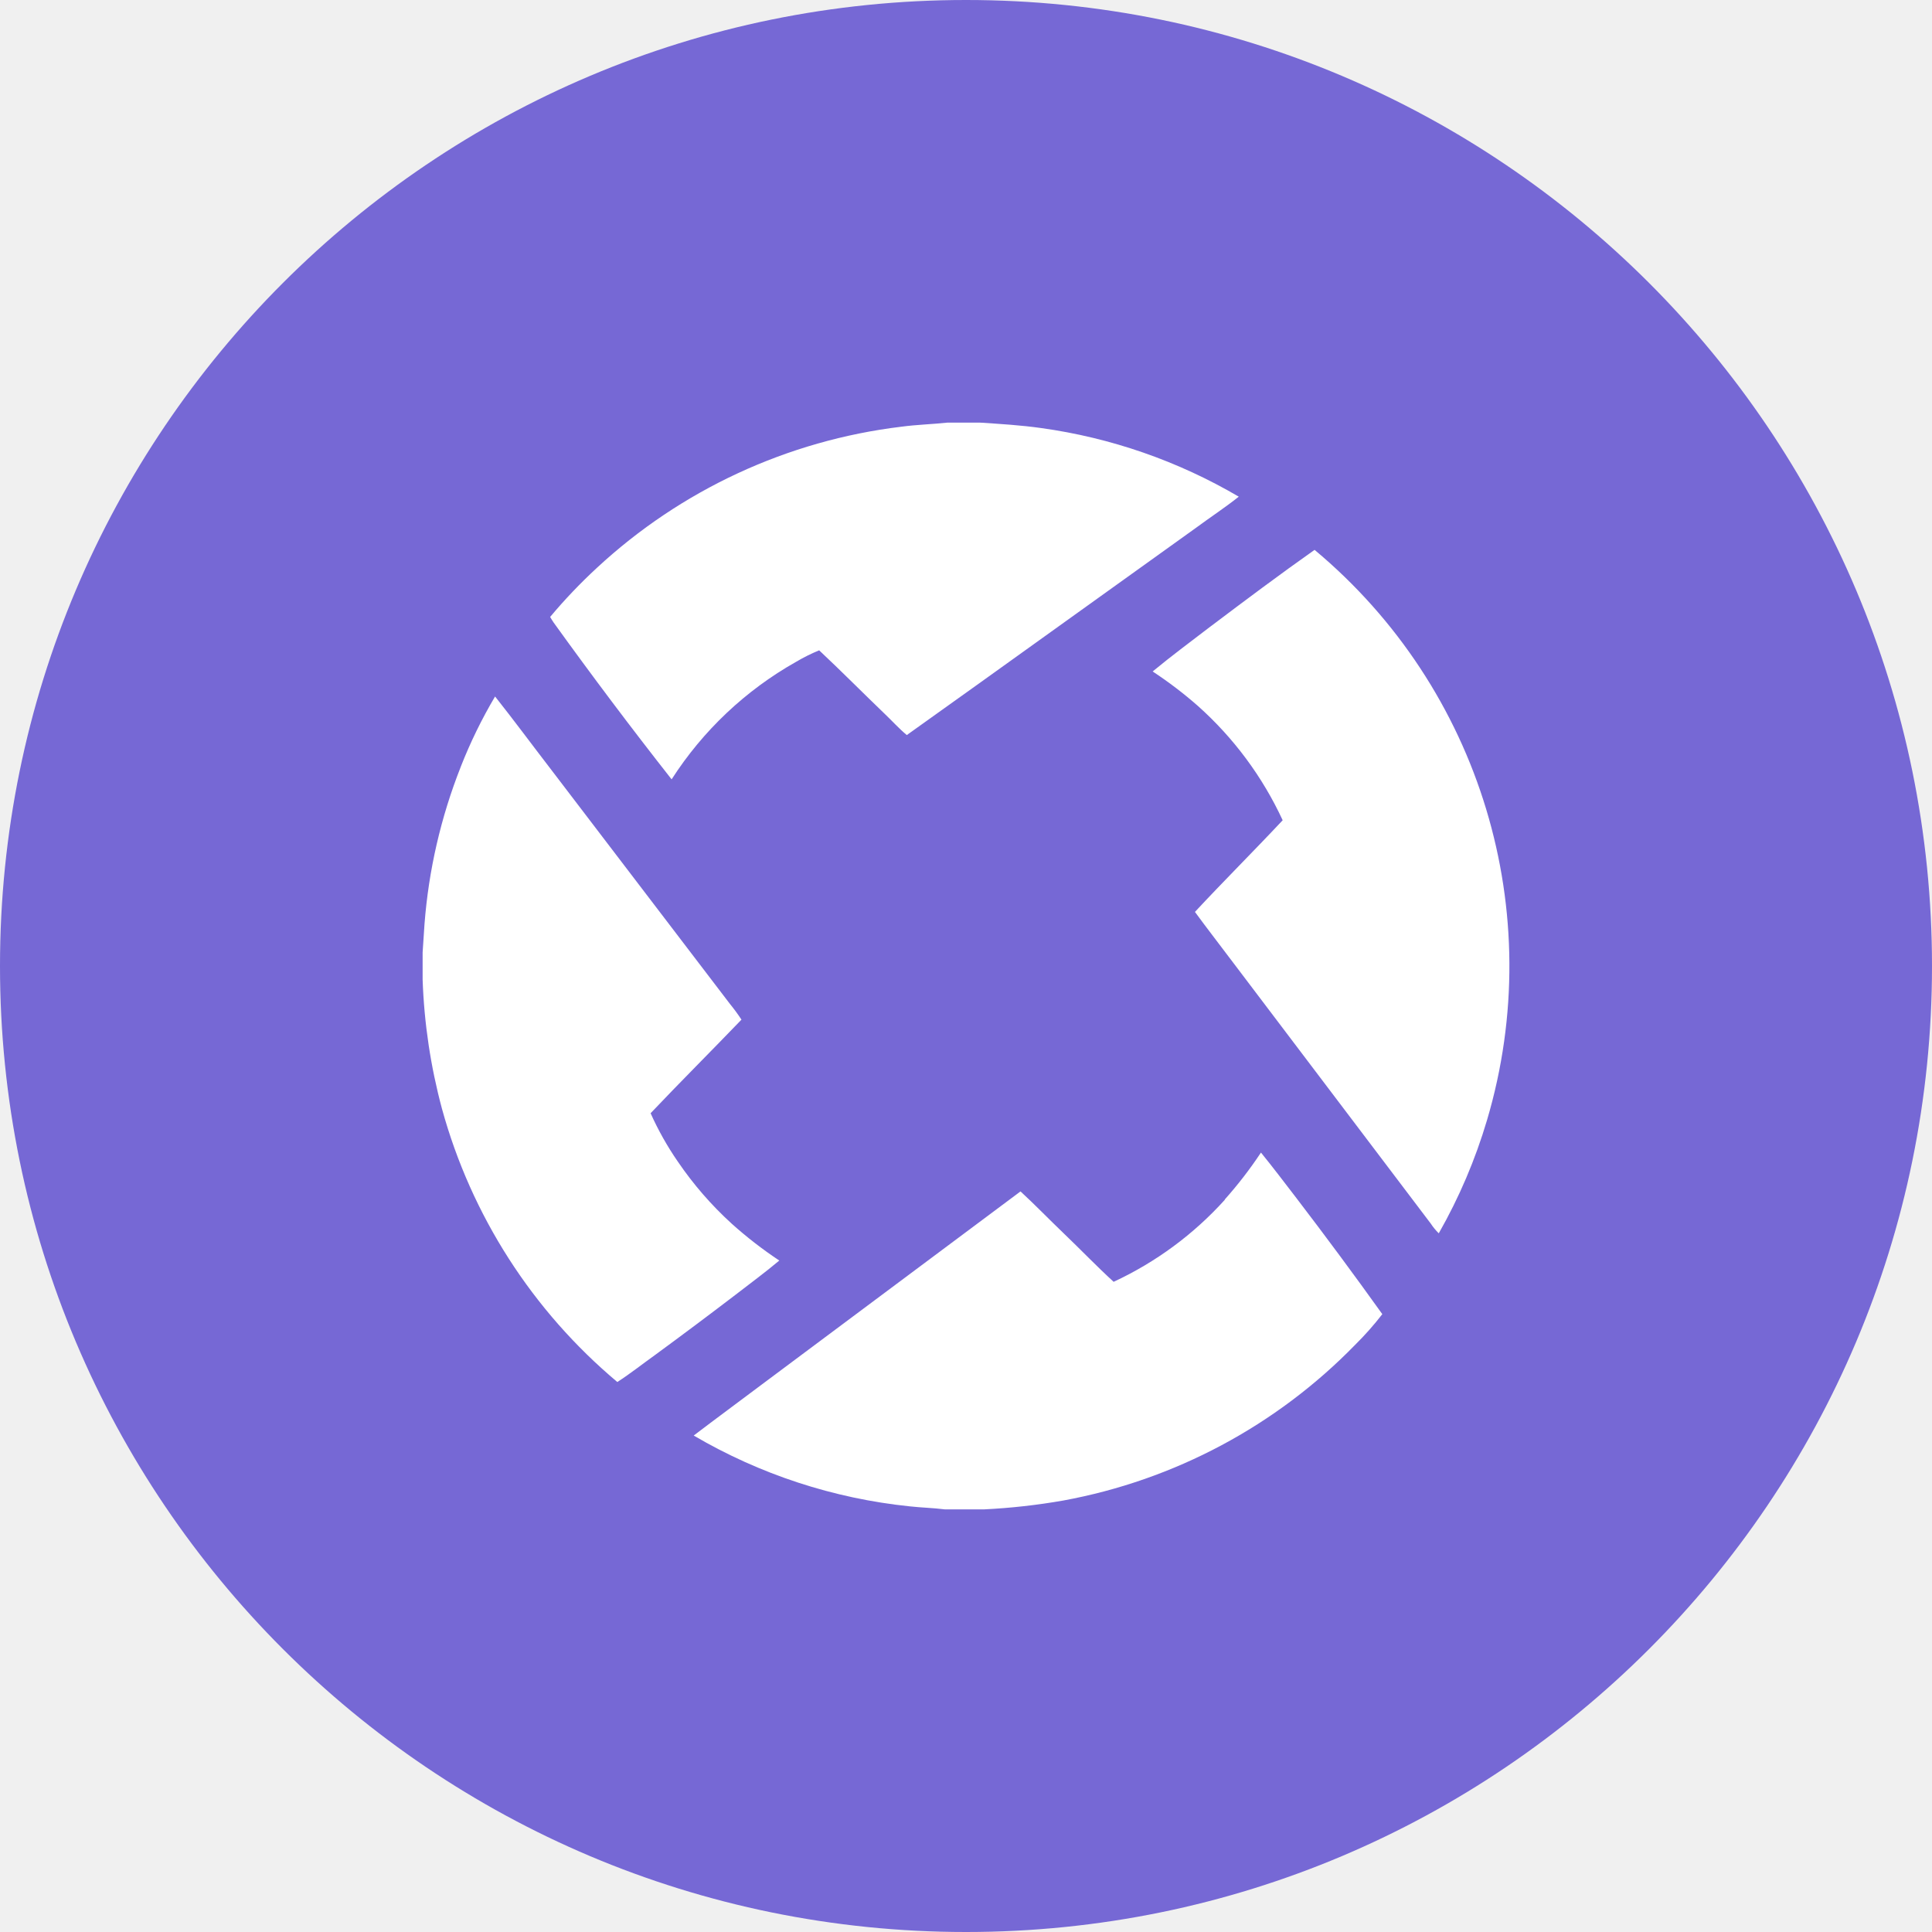
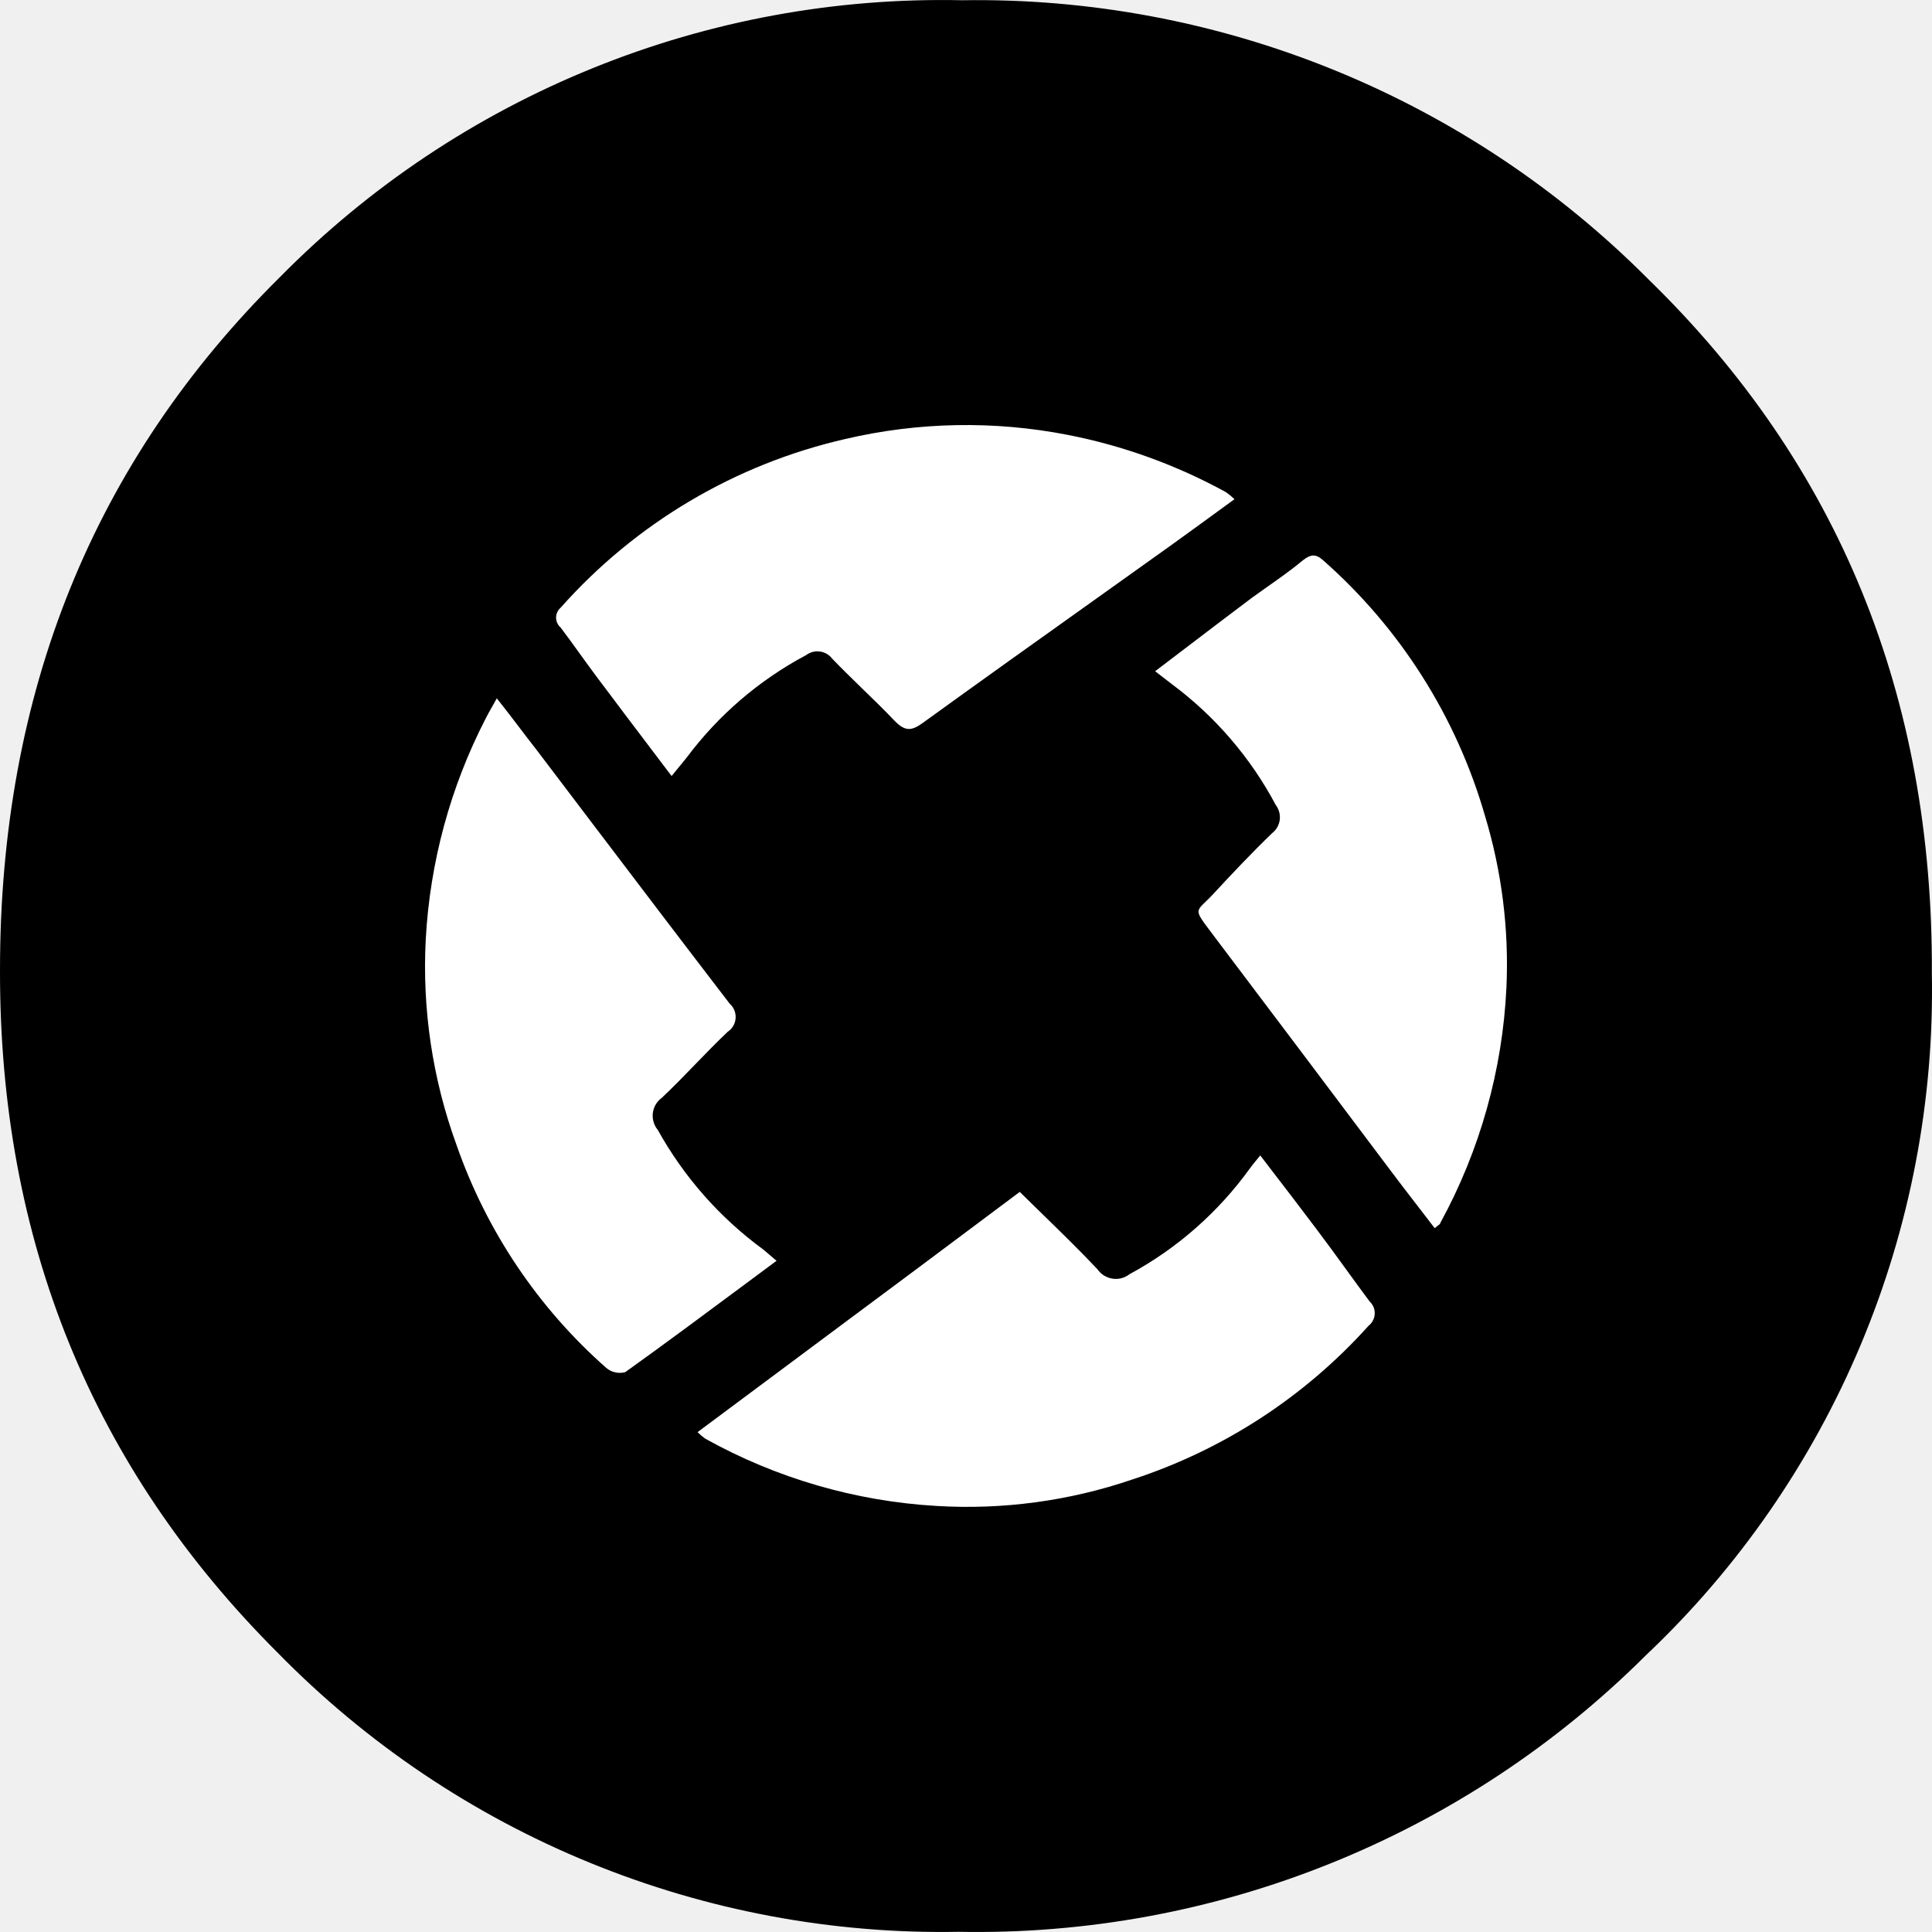
- <svg xmlns="http://www.w3.org/2000/svg" width="64" height="64" viewBox="0 0 64 64">
-   <defs>
-     <style>
-             .cls-1{fill:#7668d5}.cls-2{fill:#fff}
-         </style>
-   </defs>
-   <g id="ic_token_zrx" transform="translate(-32 -376)">
-     <rect id="Rectangle_412" width="64" height="64" class="cls-1" data-name="Rectangle 412" rx="32" transform="translate(32 376)" />
-     <g id="Group_404" data-name="Group 404" transform="translate(46 390)">
-       <path id="Path_331" d="M17.385 0h1.079c.677.044 1.354.085 2.027.18a17.744 17.744 0 0 1 6.545 2.273c-.46.366-.954.688-1.426 1.038-3.192 2.284-6.375 4.581-9.571 6.859-.259-.215-.483-.466-.729-.7-.729-.7-1.438-1.417-2.174-2.107a5.818 5.818 0 0 0-.763.38 11.761 11.761 0 0 0-4.125 3.894 153.434 153.434 0 0 1-3.912-5.2c-.04-.058-.076-.119-.112-.18a17.47 17.47 0 0 1 1.55-1.627A18.009 18.009 0 0 1 15.861.135C16.367.067 16.878.054 17.385 0zm8.745 6.731c1.129-.852 2.26-1.7 3.417-2.516A17.954 17.954 0 0 1 35.261 23.1a17.761 17.761 0 0 1-1.6 3.755 1.9 1.9 0 0 1-.262-.318l-6.54-8.637c-.423-.566-.859-1.122-1.275-1.692.954-1.025 1.949-2.014 2.906-3.036a11.616 11.616 0 0 0-2.807-3.786 13.579 13.579 0 0 0-1.5-1.143c.632-.523 1.293-1.011 1.944-1.511M1.263 11.4A16.15 16.15 0 0 1 2.4 9.072c.634.8 1.24 1.621 1.863 2.43l5.92 7.758a6.137 6.137 0 0 1 .379.517c-1 1.04-2.018 2.055-3.01 3.1a10.01 10.01 0 0 0 .9 1.6 11.633 11.633 0 0 0 1.789 2.061 13.747 13.747 0 0 0 1.574 1.219c-.475.4-.977.767-1.467 1.147q-1.31 1-2.642 1.977c-.42.3-.823.62-1.256.9a18.069 18.069 0 0 1-5.81-9.055A18.99 18.99 0 0 1 0 18.45v-.9c.021-.312.04-.624.062-.936a17.888 17.888 0 0 1 1.2-5.209zm25.308 14.336a13.773 13.773 0 0 0 1.2-1.556c.4.494.785 1 1.175 1.509a150.07 150.07 0 0 1 2.845 3.844 10.215 10.215 0 0 1-.9 1.016 18.046 18.046 0 0 1-9.669 5.158A21.251 21.251 0 0 1 18.6 36h-1.3c-.387-.049-.777-.057-1.163-.1a17.736 17.736 0 0 1-7.157-2.346c.746-.568 1.5-1.122 2.251-1.687l8.575-6.4c.485.447.943.923 1.42 1.379.558.534 1.094 1.093 1.664 1.616a11.469 11.469 0 0 0 3.686-2.72" class="cls-2" data-name="Path 331" />
-     </g>
-   </g>
+ <svg xmlns="http://www.w3.org/2000/svg" width="40" height="40" viewBox="0 0 40 40" fill="none">
+   <path d="M34.076 34.271C32.209 36.133 29.987 37.599 27.542 38.582C25.098 39.566 22.48 40.047 19.846 39.996C17.228 40.044 14.628 39.556 12.205 38.563C9.782 37.571 7.586 36.093 5.753 34.222C1.908 30.386 -0.01 25.673 3.77607e-05 20.084C3.77607e-05 14.341 1.934 9.556 5.803 5.73C7.643 3.865 9.844 2.395 12.272 1.411C14.699 0.426 17.301 -0.052 19.919 0.005C22.553 -0.037 25.168 0.453 27.609 1.445C30.05 2.437 32.266 3.911 34.125 5.779C38.066 9.615 40.023 14.407 39.997 20.153C40.046 22.79 39.545 25.407 38.526 27.838C37.506 30.269 35.991 32.461 34.076 34.271Z" fill="black" />
+   <path fill-rule="evenodd" clip-rule="evenodd" d="M13.905 16.067C13.767 15.885 13.632 15.707 13.498 15.53C13.109 15.016 12.734 14.521 12.361 14.022C12.24 13.861 12.122 13.697 12.004 13.534C11.873 13.352 11.742 13.17 11.607 12.992C11.577 12.967 11.554 12.935 11.538 12.9C11.521 12.864 11.513 12.826 11.513 12.787C11.513 12.748 11.521 12.709 11.538 12.674C11.554 12.639 11.577 12.607 11.607 12.582C13.162 10.83 15.224 9.609 17.505 9.088C19.016 8.735 20.585 8.706 22.108 9.004C23.252 9.227 24.356 9.627 25.379 10.188C25.442 10.232 25.502 10.281 25.558 10.335L25.475 10.396C25.044 10.71 24.635 11.01 24.222 11.306C23.695 11.683 23.167 12.059 22.64 12.435C21.454 13.28 20.27 14.124 19.1 14.971C18.866 15.14 18.734 15.14 18.522 14.924C18.308 14.698 18.084 14.481 17.86 14.264C17.648 14.057 17.435 13.851 17.23 13.637C17.168 13.556 17.076 13.502 16.975 13.489C16.873 13.475 16.771 13.502 16.689 13.564C15.718 14.08 14.874 14.805 14.216 15.686C14.177 15.734 14.14 15.779 14.099 15.829C14.043 15.897 13.981 15.972 13.905 16.067ZM15.448 26.571L15.451 26.569C15.658 26.415 15.867 26.259 16.078 26.103C16.017 26.052 15.97 26.012 15.929 25.977L15.929 25.977C15.879 25.934 15.839 25.899 15.796 25.865C14.901 25.209 14.158 24.366 13.619 23.394C13.579 23.346 13.549 23.29 13.532 23.23C13.514 23.17 13.509 23.107 13.516 23.045C13.524 22.983 13.544 22.923 13.575 22.869C13.607 22.815 13.649 22.768 13.7 22.731C13.941 22.504 14.171 22.267 14.4 22.03C14.62 21.803 14.839 21.577 15.068 21.36C15.115 21.329 15.154 21.288 15.182 21.239C15.21 21.191 15.226 21.136 15.23 21.08C15.234 21.024 15.225 20.968 15.204 20.916C15.183 20.864 15.15 20.818 15.108 20.781C14.15 19.533 13.199 18.28 12.249 17.028C11.868 16.525 11.487 16.023 11.106 15.521C10.99 15.374 10.873 15.22 10.753 15.062V15.062L10.753 15.062C10.603 14.865 10.448 14.662 10.286 14.458C10.248 14.527 10.214 14.587 10.184 14.64V14.64C10.135 14.726 10.095 14.797 10.059 14.869C9.326 16.288 8.902 17.847 8.815 19.443C8.738 20.892 8.955 22.343 9.452 23.706C10.072 25.485 11.139 27.075 12.551 28.32C12.605 28.366 12.669 28.398 12.738 28.413C12.806 28.429 12.878 28.427 12.946 28.408C13.78 27.811 14.602 27.2 15.448 26.571ZM16.965 27.772C16.127 28.395 15.288 29.02 14.442 29.651C14.492 29.701 14.546 29.746 14.603 29.787C16.074 30.605 17.71 31.081 19.389 31.179C20.765 31.262 22.143 31.075 23.447 30.63C25.327 30.017 27.013 28.92 28.335 27.448C28.373 27.419 28.404 27.382 28.425 27.339C28.447 27.297 28.46 27.25 28.462 27.202C28.464 27.154 28.456 27.107 28.438 27.062C28.419 27.018 28.392 26.979 28.357 26.946C28.191 26.723 28.027 26.498 27.863 26.272L27.863 26.272C27.666 26 27.467 25.726 27.259 25.451C26.929 25.012 26.596 24.578 26.251 24.129L26.251 24.129L26.251 24.129L26.092 23.922C26.061 23.961 26.032 23.995 26.007 24.026V24.026C25.959 24.085 25.919 24.132 25.884 24.182C25.227 25.095 24.373 25.847 23.385 26.381C23.335 26.42 23.278 26.448 23.218 26.464C23.157 26.48 23.093 26.483 23.031 26.473C22.969 26.463 22.91 26.441 22.857 26.408C22.804 26.375 22.758 26.331 22.722 26.279C22.361 25.896 21.979 25.524 21.594 25.148L21.594 25.148C21.433 24.992 21.273 24.835 21.113 24.677C19.723 25.72 18.347 26.744 16.966 27.771L16.965 27.772L16.965 27.772ZM24.593 13.382C24.371 13.551 24.145 13.723 23.916 13.897L24.267 14.168C25.159 14.832 25.892 15.686 26.414 16.668C26.48 16.755 26.509 16.864 26.496 16.973C26.482 17.081 26.427 17.18 26.341 17.247C25.921 17.651 25.489 18.109 25.123 18.505C24.942 18.701 24.831 18.769 24.816 18.855C24.8 18.942 24.883 19.046 25.09 19.322C26.332 20.966 27.568 22.608 28.8 24.248C28.973 24.479 29.148 24.706 29.324 24.934C29.45 25.098 29.577 25.262 29.704 25.428C29.73 25.405 29.752 25.388 29.771 25.374C29.802 25.351 29.821 25.337 29.821 25.318C30.64 23.82 31.108 22.154 31.189 20.447C31.244 19.243 31.093 18.038 30.743 16.884C30.152 14.837 28.987 13.001 27.388 11.595C27.238 11.463 27.135 11.478 26.982 11.595C26.746 11.792 26.489 11.973 26.226 12.158C26.126 12.229 26.025 12.3 25.924 12.373C25.483 12.704 25.044 13.038 24.593 13.382Z" fill="white" />
</svg>
